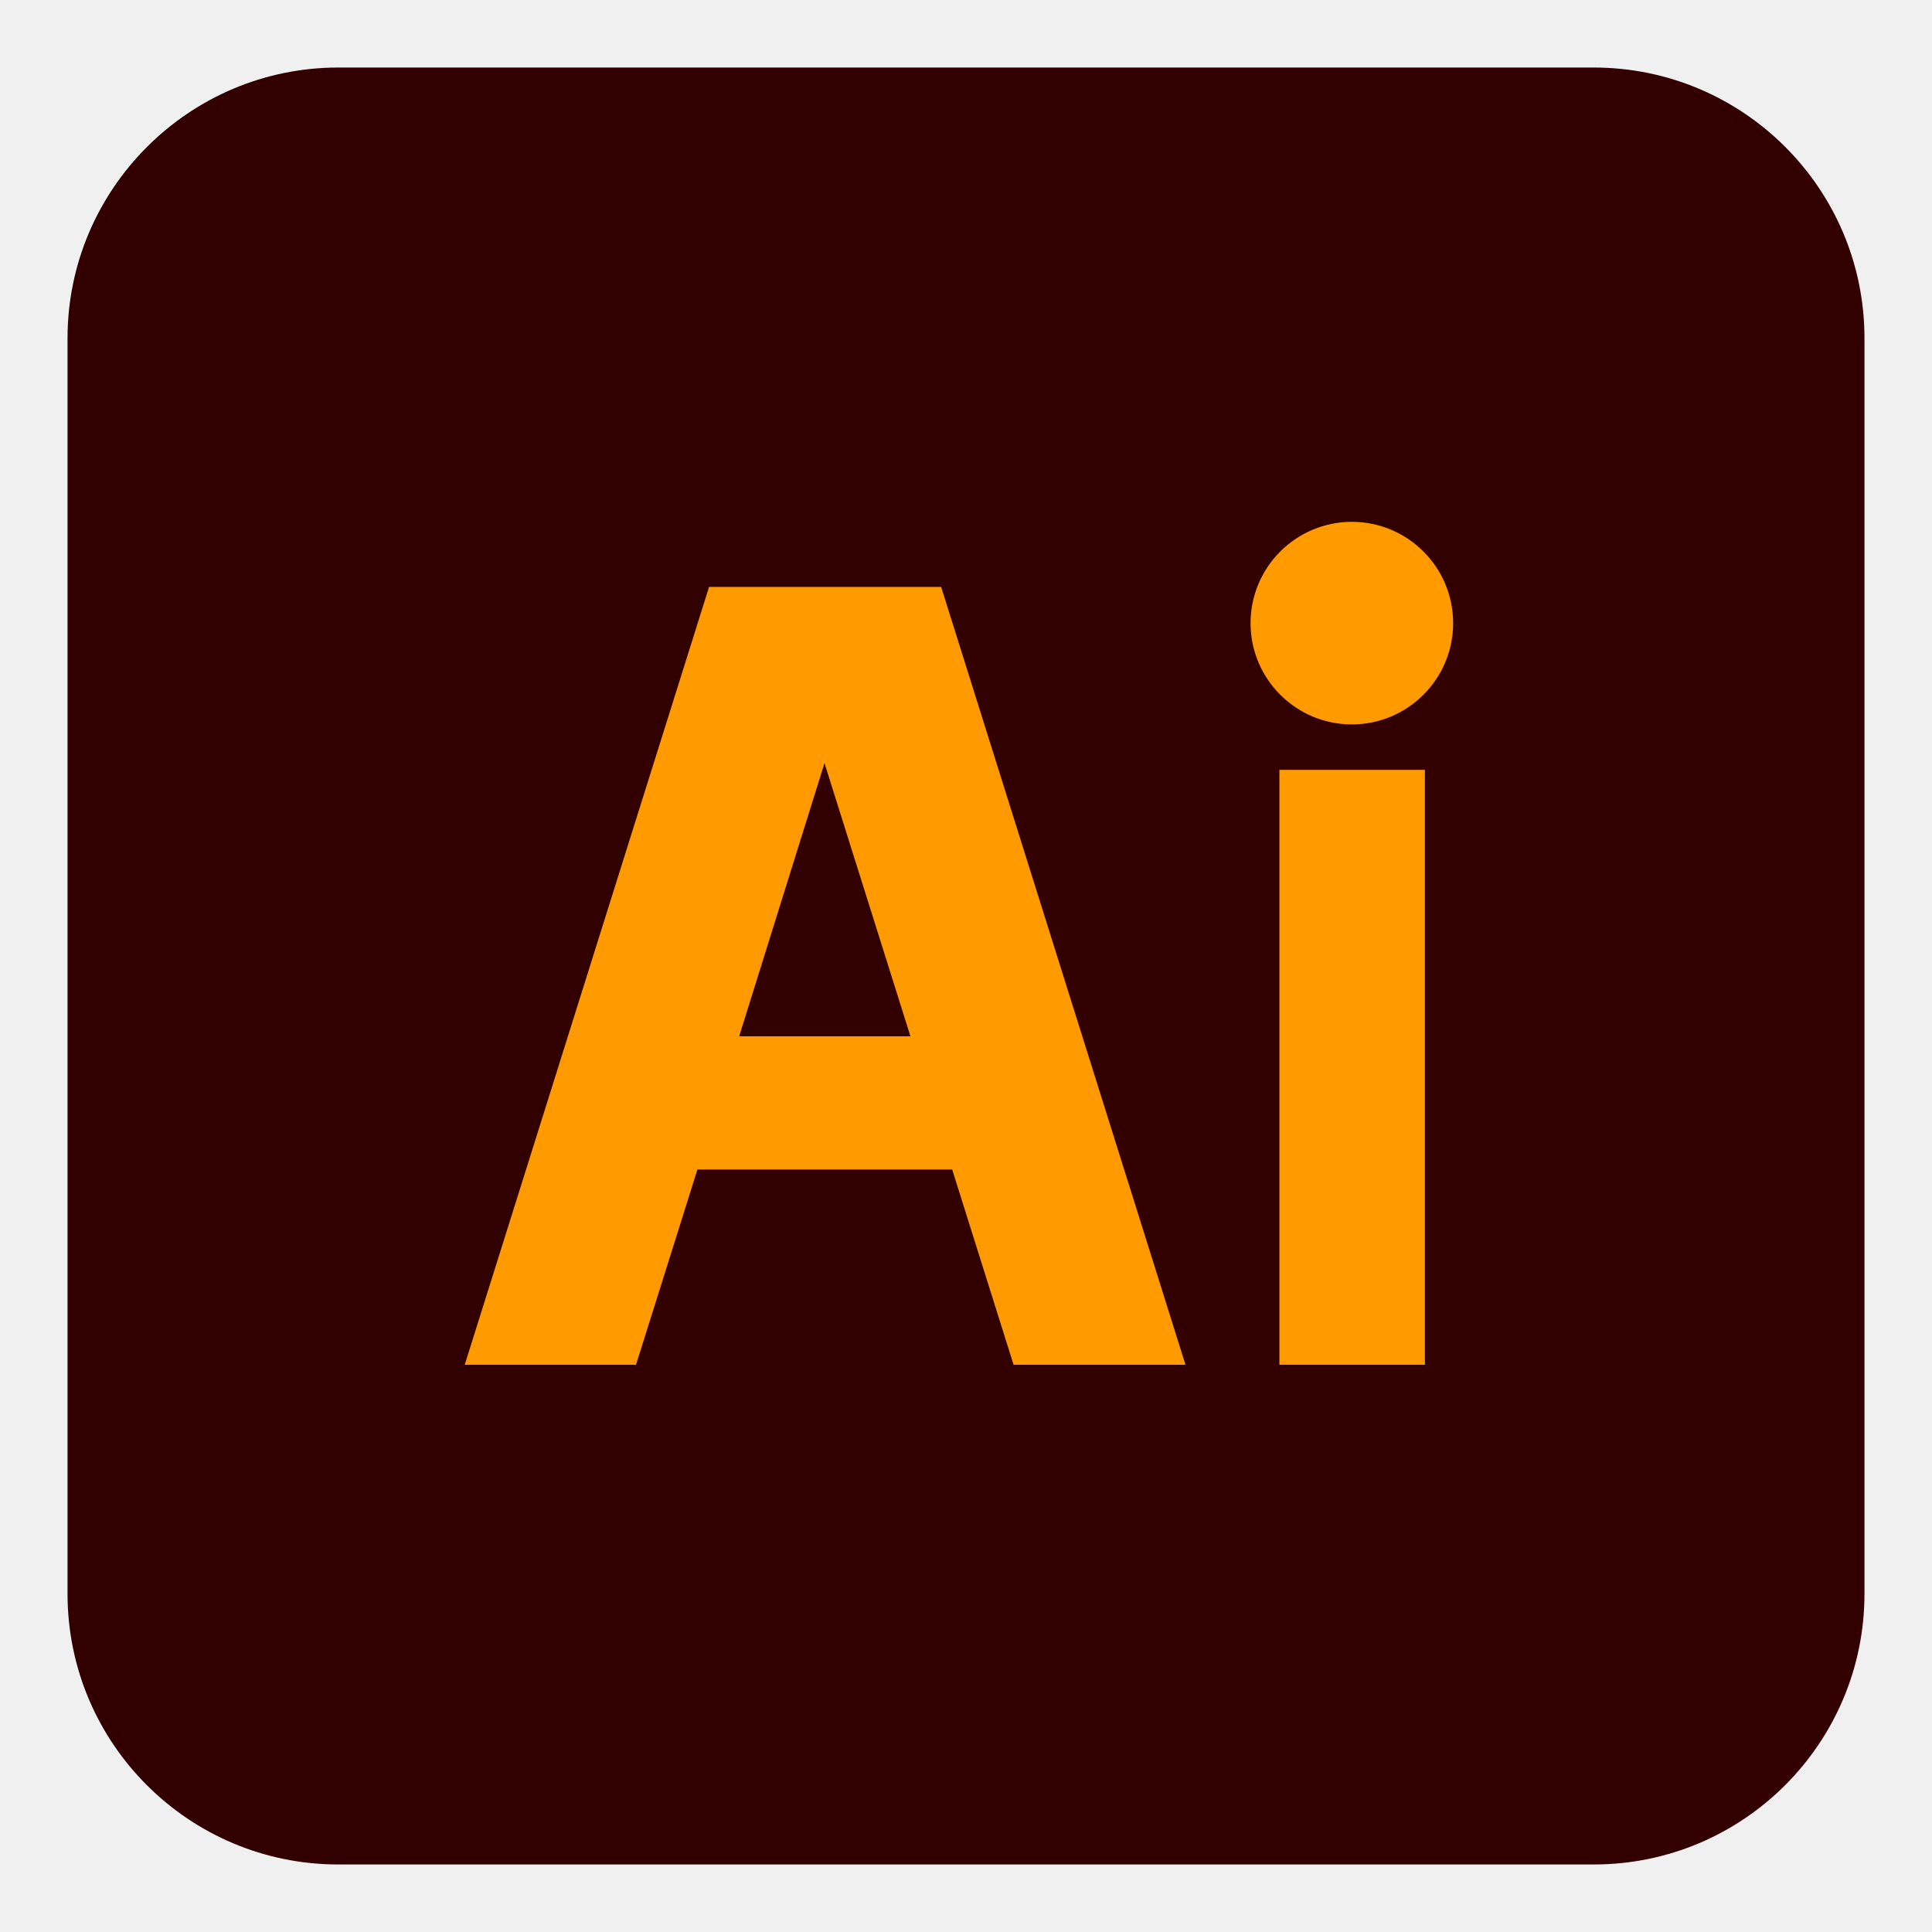
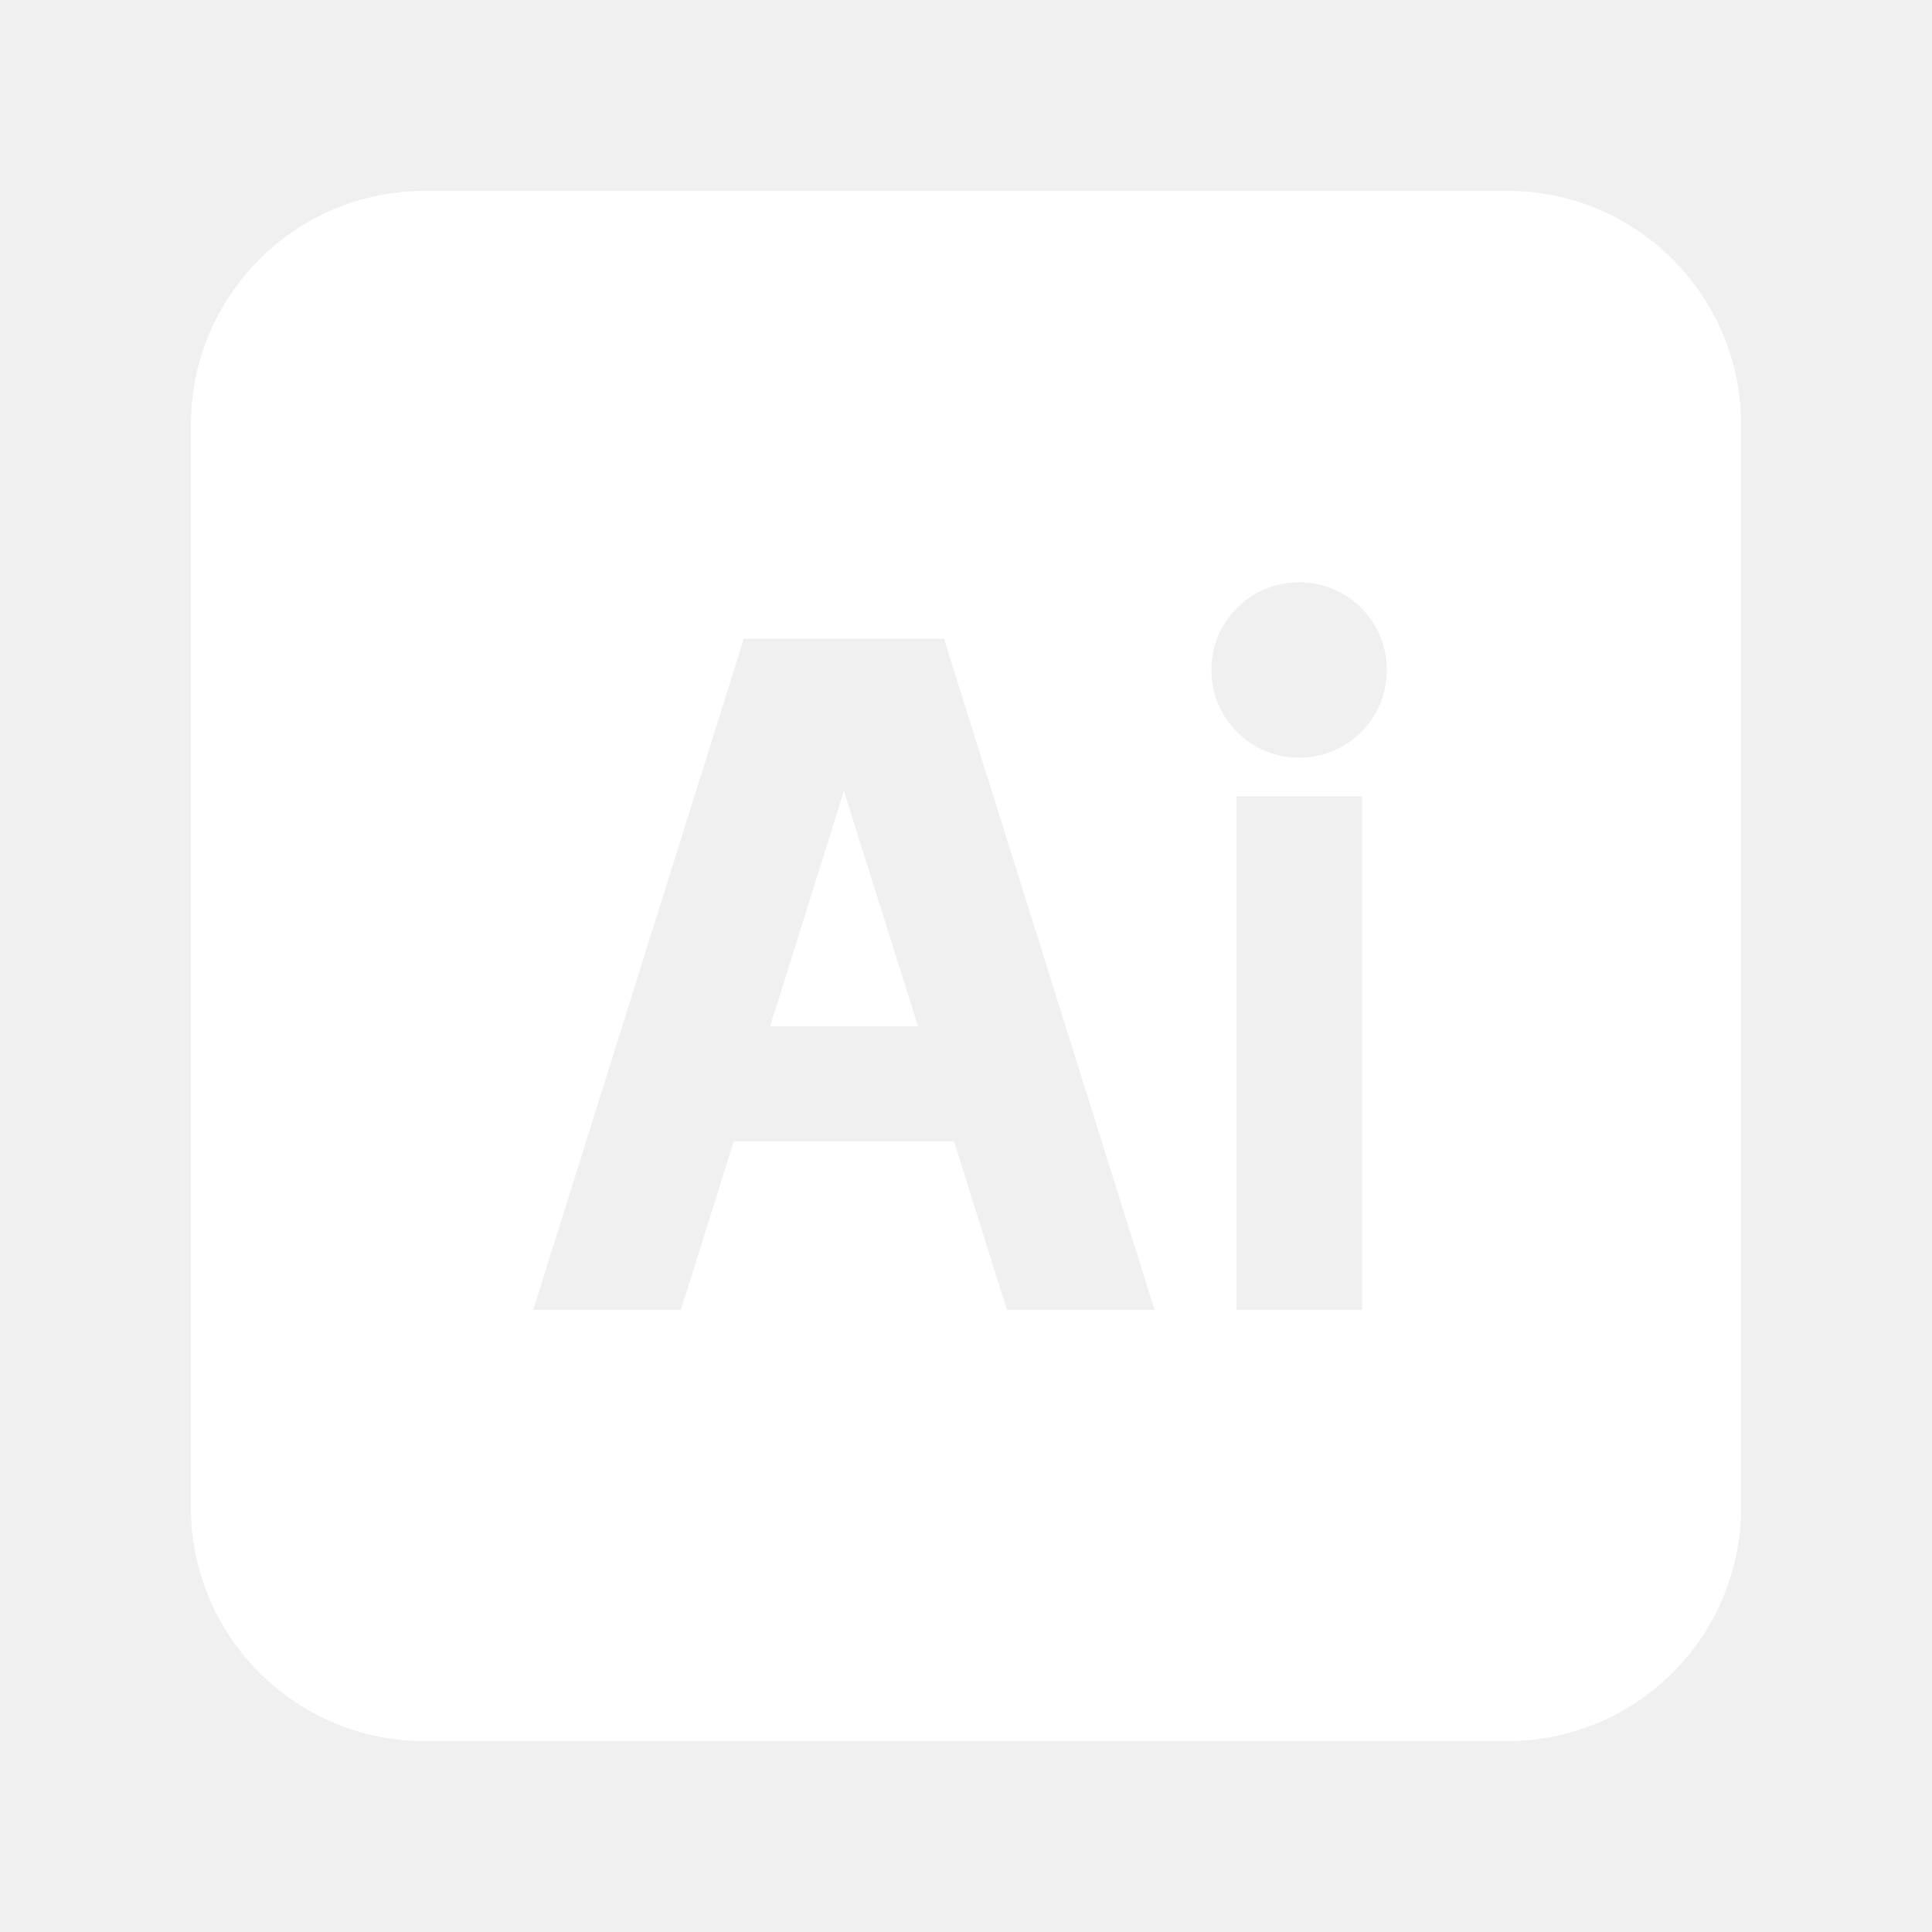
- <svg xmlns="http://www.w3.org/2000/svg" id="Capa_1" viewBox="0 0 31.47 31.47">
-   <rect x="3.41" y="3.41" width="24.65" height="24.65" style="fill:#ff9a00;" />
-   <polygon points="12.04 16.88 14.83 16.88 13.43 12.43 12.04 16.88" style="fill:#300;" />
-   <path d="M25.96,1.1H5.51C3.08,1.1,1.1,3.08,1.1,5.51V25.96c0,2.44,1.98,4.41,4.41,4.41H25.96c2.44,0,4.41-1.98,4.41-4.41V5.51c0-2.44-1.98-4.41-4.41-4.41Zm-9.45,21.13l-1-3.18h-4.15l-1,3.18h-2.79l3.98-12.67h3.78l3.98,12.67h-2.79Zm6.7,0h-2.37V12.54h2.37v9.7Zm-1.19-10.43c-.91,0-1.65-.74-1.65-1.65s.74-1.65,1.65-1.65,1.65,.74,1.65,1.65-.74,1.65-1.65,1.65Z" style="fill:#300;" />
+ <svg xmlns="http://www.w3.org/2000/svg" id="Capa_1" data-name="Capa 1" viewBox="0 0 50 50">
+   <defs>
+     <style>
+       .cls-1 {
+         fill: #fff;
+         stroke-width: 0px;
+       }
+     </style>
+   </defs>
+   <polygon class="cls-1" points="19.93 26.56 23.76 26.56 21.84 20.47 19.93 26.56" />
+   <path class="cls-1" d="m39.01,4.94H10.99c-3.34,0-6.05,2.71-6.05,6.05v28.02c0,3.34,2.71,6.05,6.05,6.05h28.02c3.34,0,6.05-2.71,6.05-6.05V10.99c0-3.34-2.71-6.05-6.05-6.05Zm-12.95,28.96l-1.37-4.36h-5.7l-1.37,4.36h-3.82l5.45-17.37h5.18l5.45,17.37h-3.82Zm9.19,0h-3.25v-13.29h3.25v13.29Zm-1.63-14.29c-1.25,0-2.27-1.01-2.27-2.27s1.01-2.27,2.27-2.27,2.27,1.01,2.27,2.27-1.01,2.27-2.27,2.27Z" />
</svg>
